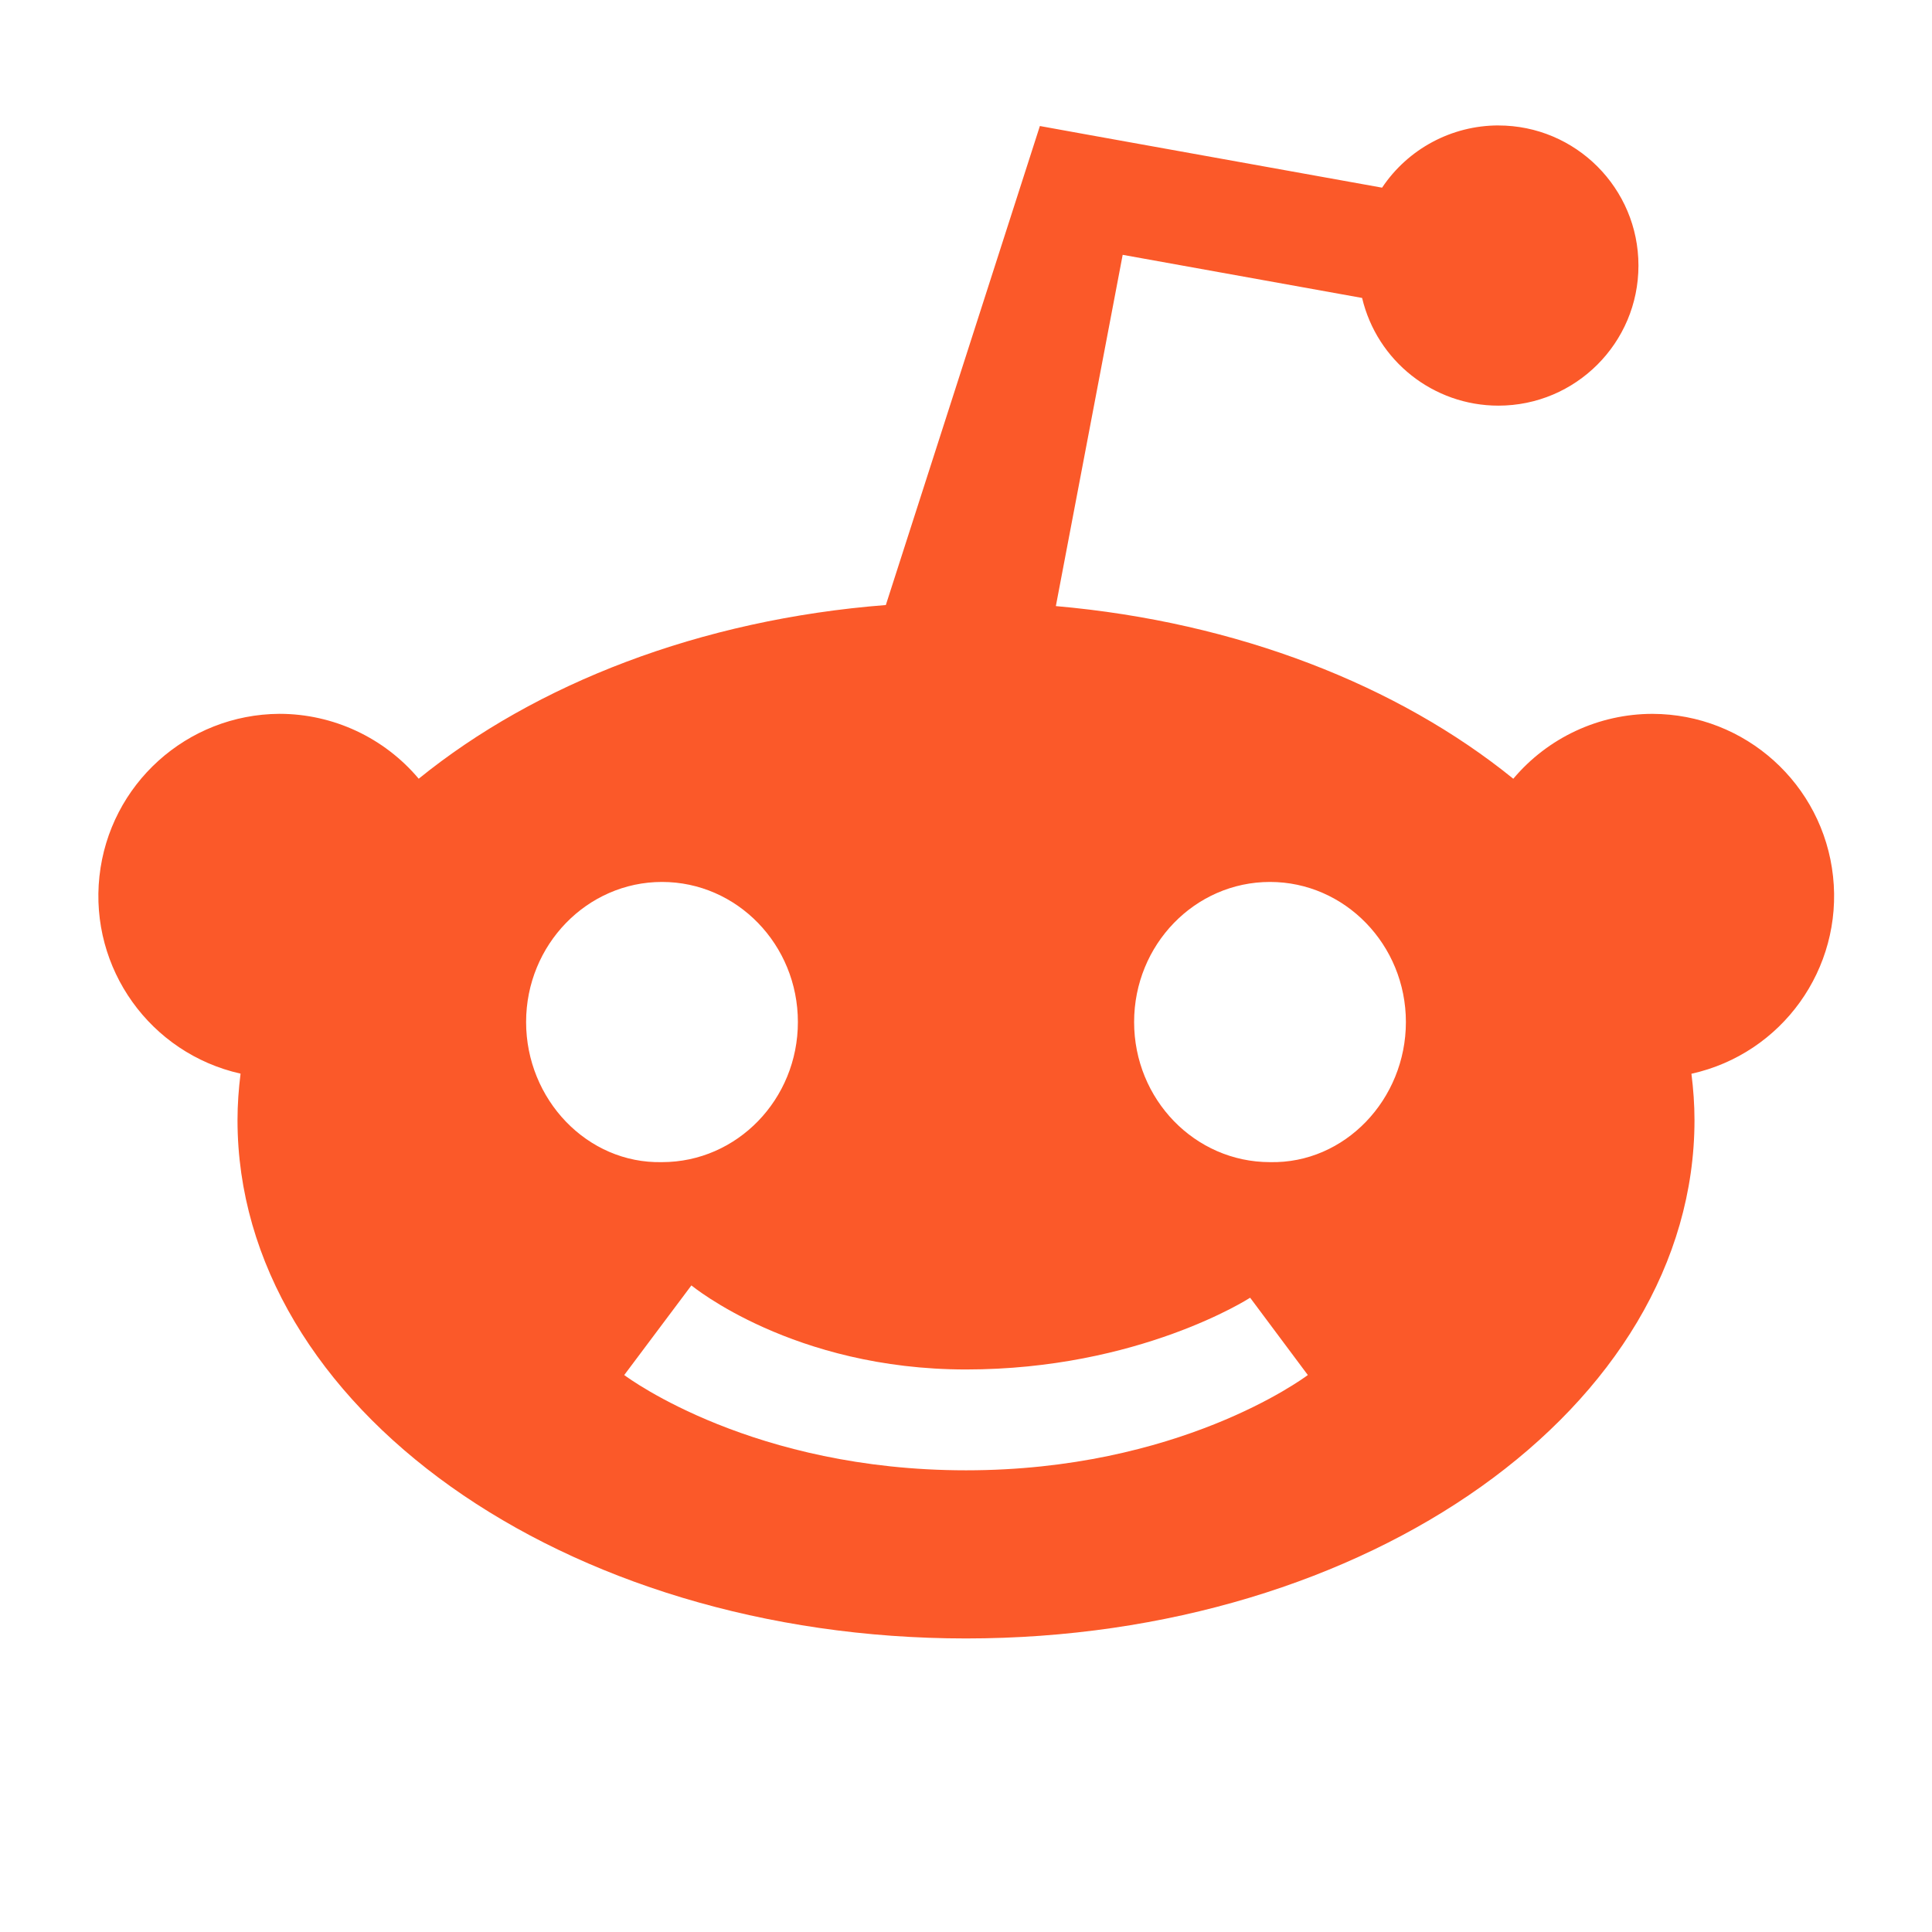
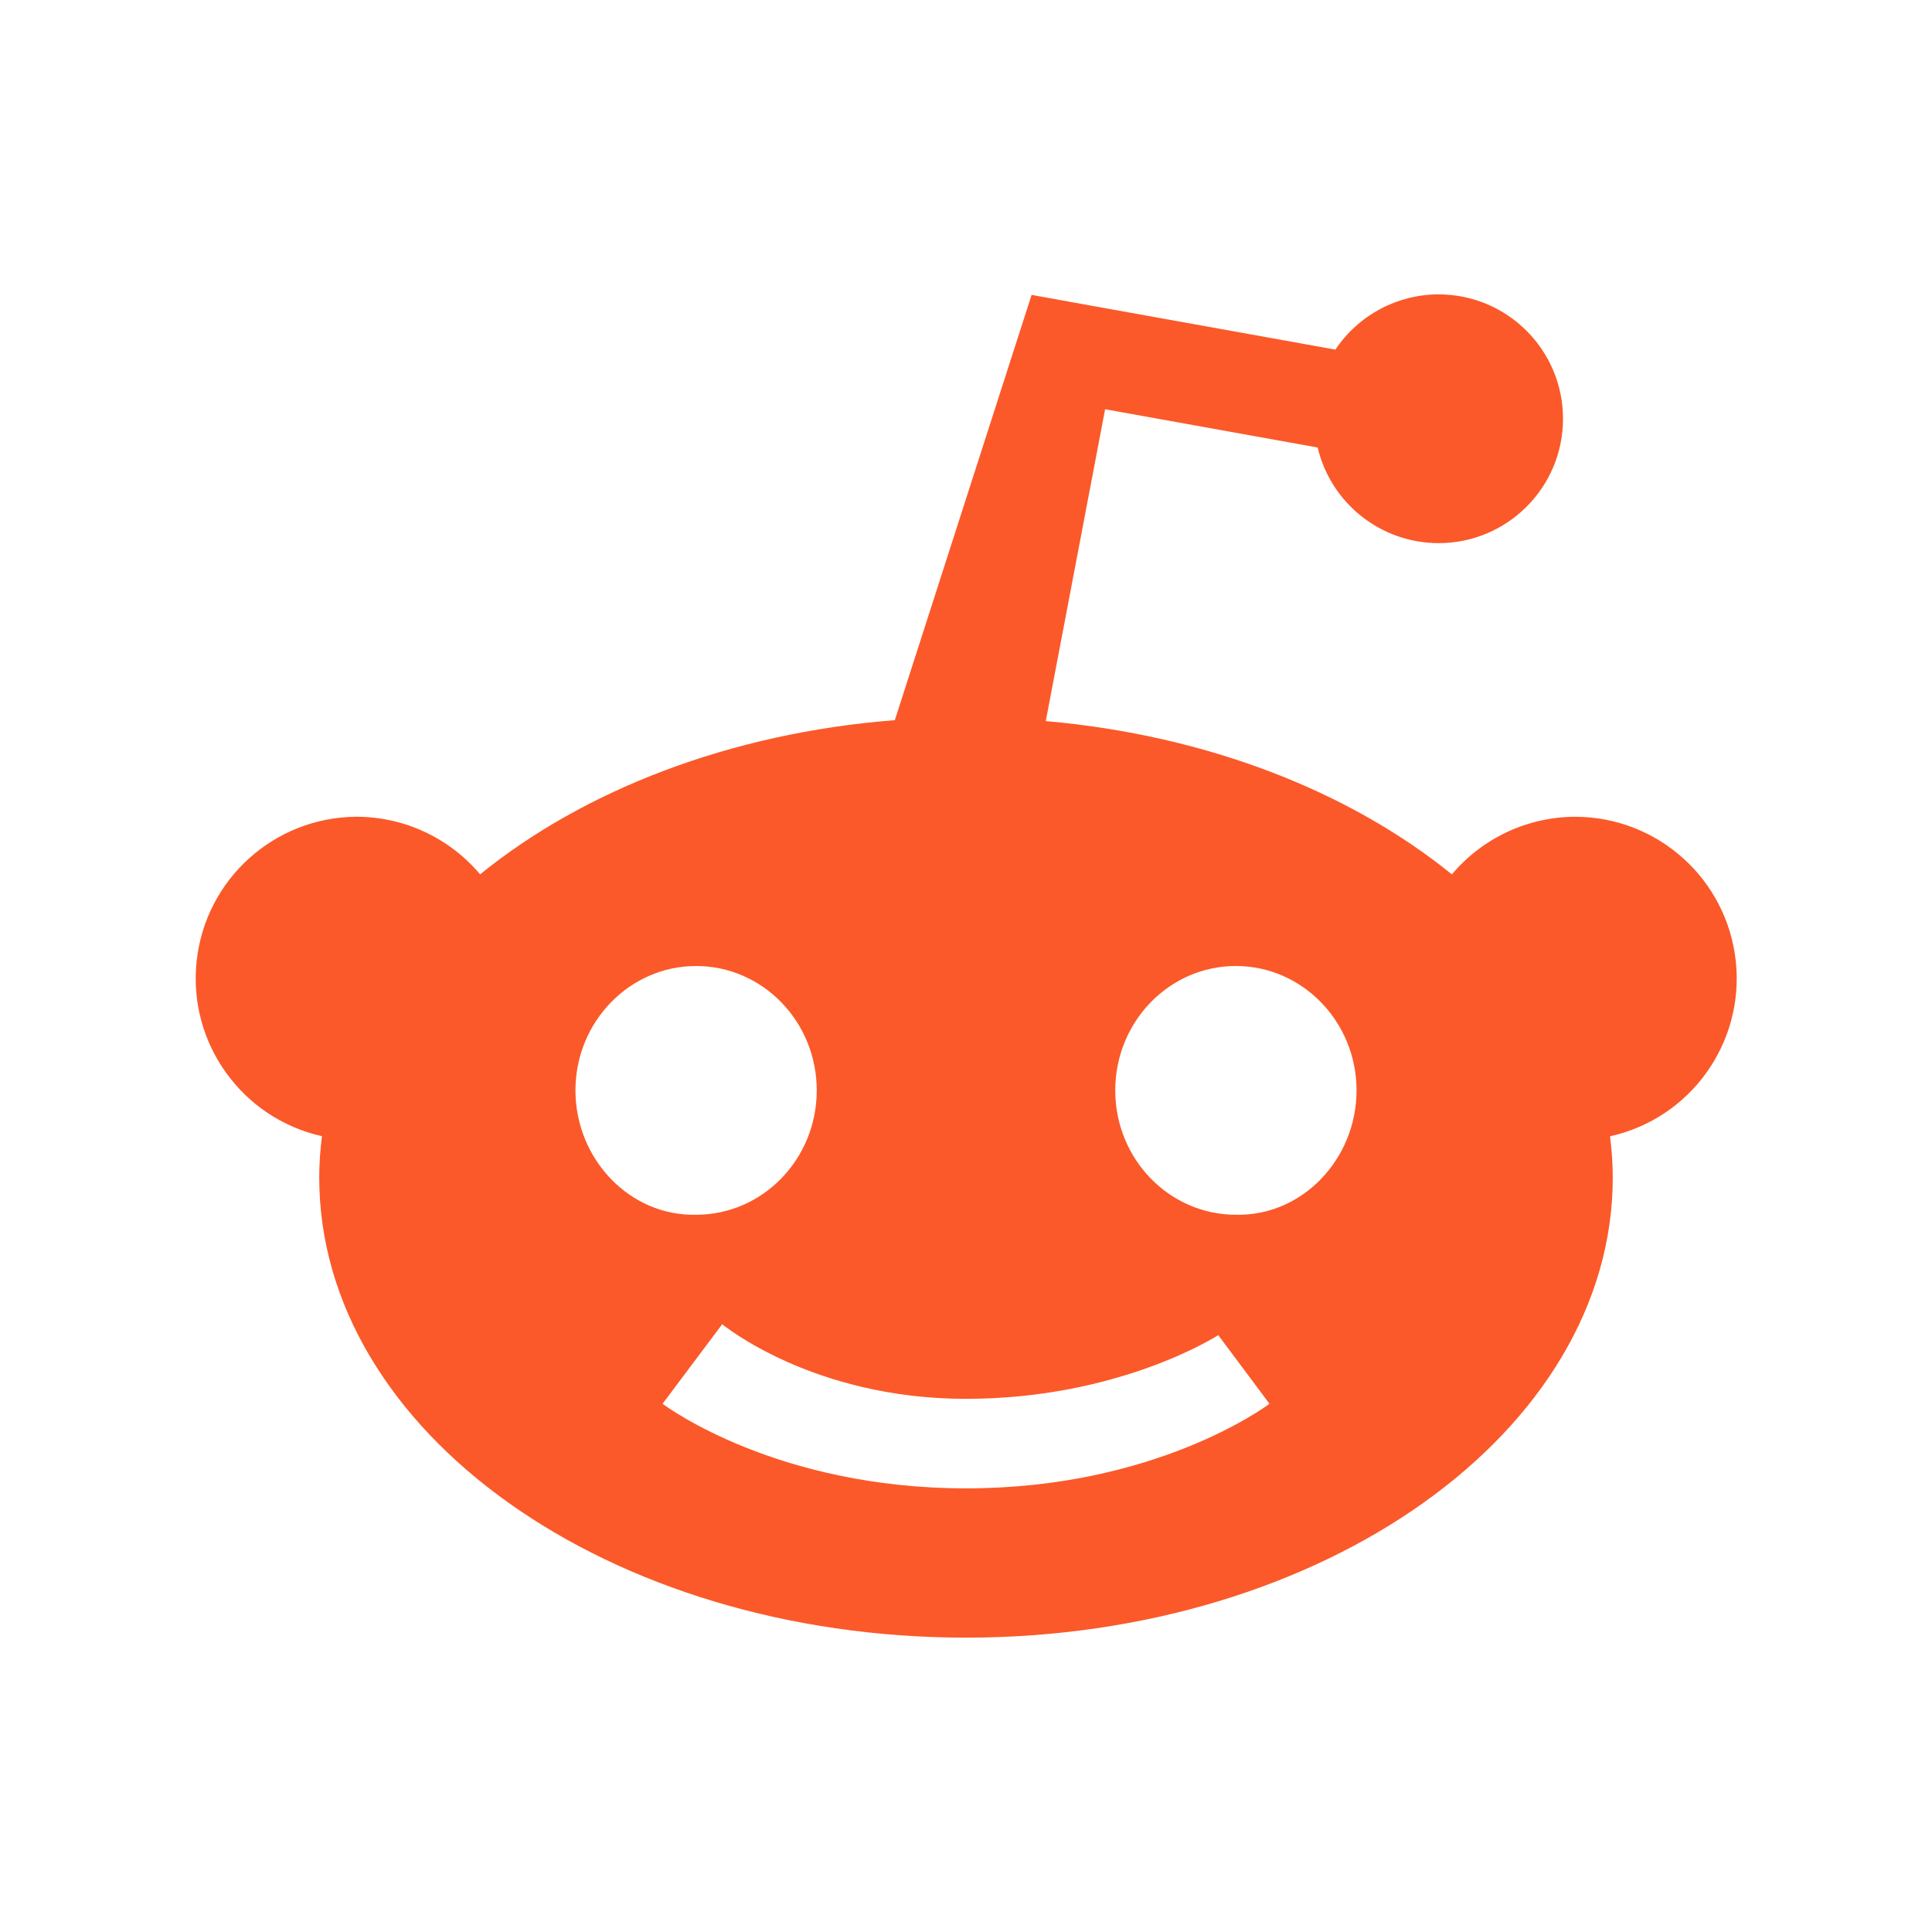
<svg xmlns="http://www.w3.org/2000/svg" viewBox="0 0 48 48">
-   <g transform="translate(1.7241 1.7241) scale(0.928162)">
+   <g transform="translate(4.223176 6.077253) scale(0.824034)">
    <g transform="translate(0 0) scale(0.1875)">
      <g fill="#fb5929" fill-rule="nonzero" stroke="none" stroke-width="1" stroke-linecap="butt" stroke-linejoin="miter" stroke-miterlimit="10" stroke-dasharray="" stroke-dashoffset="0" font-family="none" font-weight="none" font-size="none" text-anchor="none" style="mix-blend-mode: normal">
        <g transform="scale(4,4)">
          <path d="M51,2c-1.667,0.002 -3.224,0.835 -4.15,2.221l-10.496,-1.889l-1.717,-0.311l-0.574,1.785l-4.924,15.311c-6.633,0.517 -12.498,2.814 -16.672,6.199c-1.233,-1.466 -3.051,-2.314 -4.967,-2.316c-3.306,0.017 -6.072,2.513 -6.428,5.8c-0.356,3.287 1.812,6.317 5.037,7.042c-0.068,0.546 -0.109,1.099 -0.109,1.658c0,10.22 11.64,18.5 26,18.5c14.36,0 26,-8.28 26,-18.5c0,-0.558 -0.041,-1.109 -0.109,-1.654c3.234,-0.717 5.411,-3.752 5.054,-7.045c-0.357,-3.293 -3.133,-5.792 -6.445,-5.8c-1.916,0.002 -3.734,0.85 -4.967,2.316c-4.1,-3.325 -9.836,-5.593 -16.326,-6.162l2.385,-12.537l8.545,1.539c0.535,2.253 2.548,3.843 4.863,3.844c2.761,0 5,-2.239 5,-5c0,-2.761 -2.239,-5 -5,-5zM21.15,29c2.68,0 4.85,2.24 4.85,5c0,2.76 -2.17,5 -4.85,5c-2.67,0.06 -4.85,-2.24 -4.85,-5c0,-2.76 2.18,-5 4.85,-5zM42.85,29c2.67,0 4.85,2.24 4.85,5c0,2.76 -2.18,5.06 -4.85,5c-2.68,0 -4.85,-2.24 -4.85,-5c0,-2.76 2.17,-5 4.85,-5zM22.199,43.4c0.03,0.02 3.631,3 9.801,3c6.17,0 10.111,-2.541 10.141,-2.561l2.059,2.76c-0.19,0.14 -4.619,3.4 -12.199,3.4c-7.58,0 -12.009,-3.26 -12.199,-3.4z" />
        </g>
      </g>
    </g>
  </g>
</svg>
